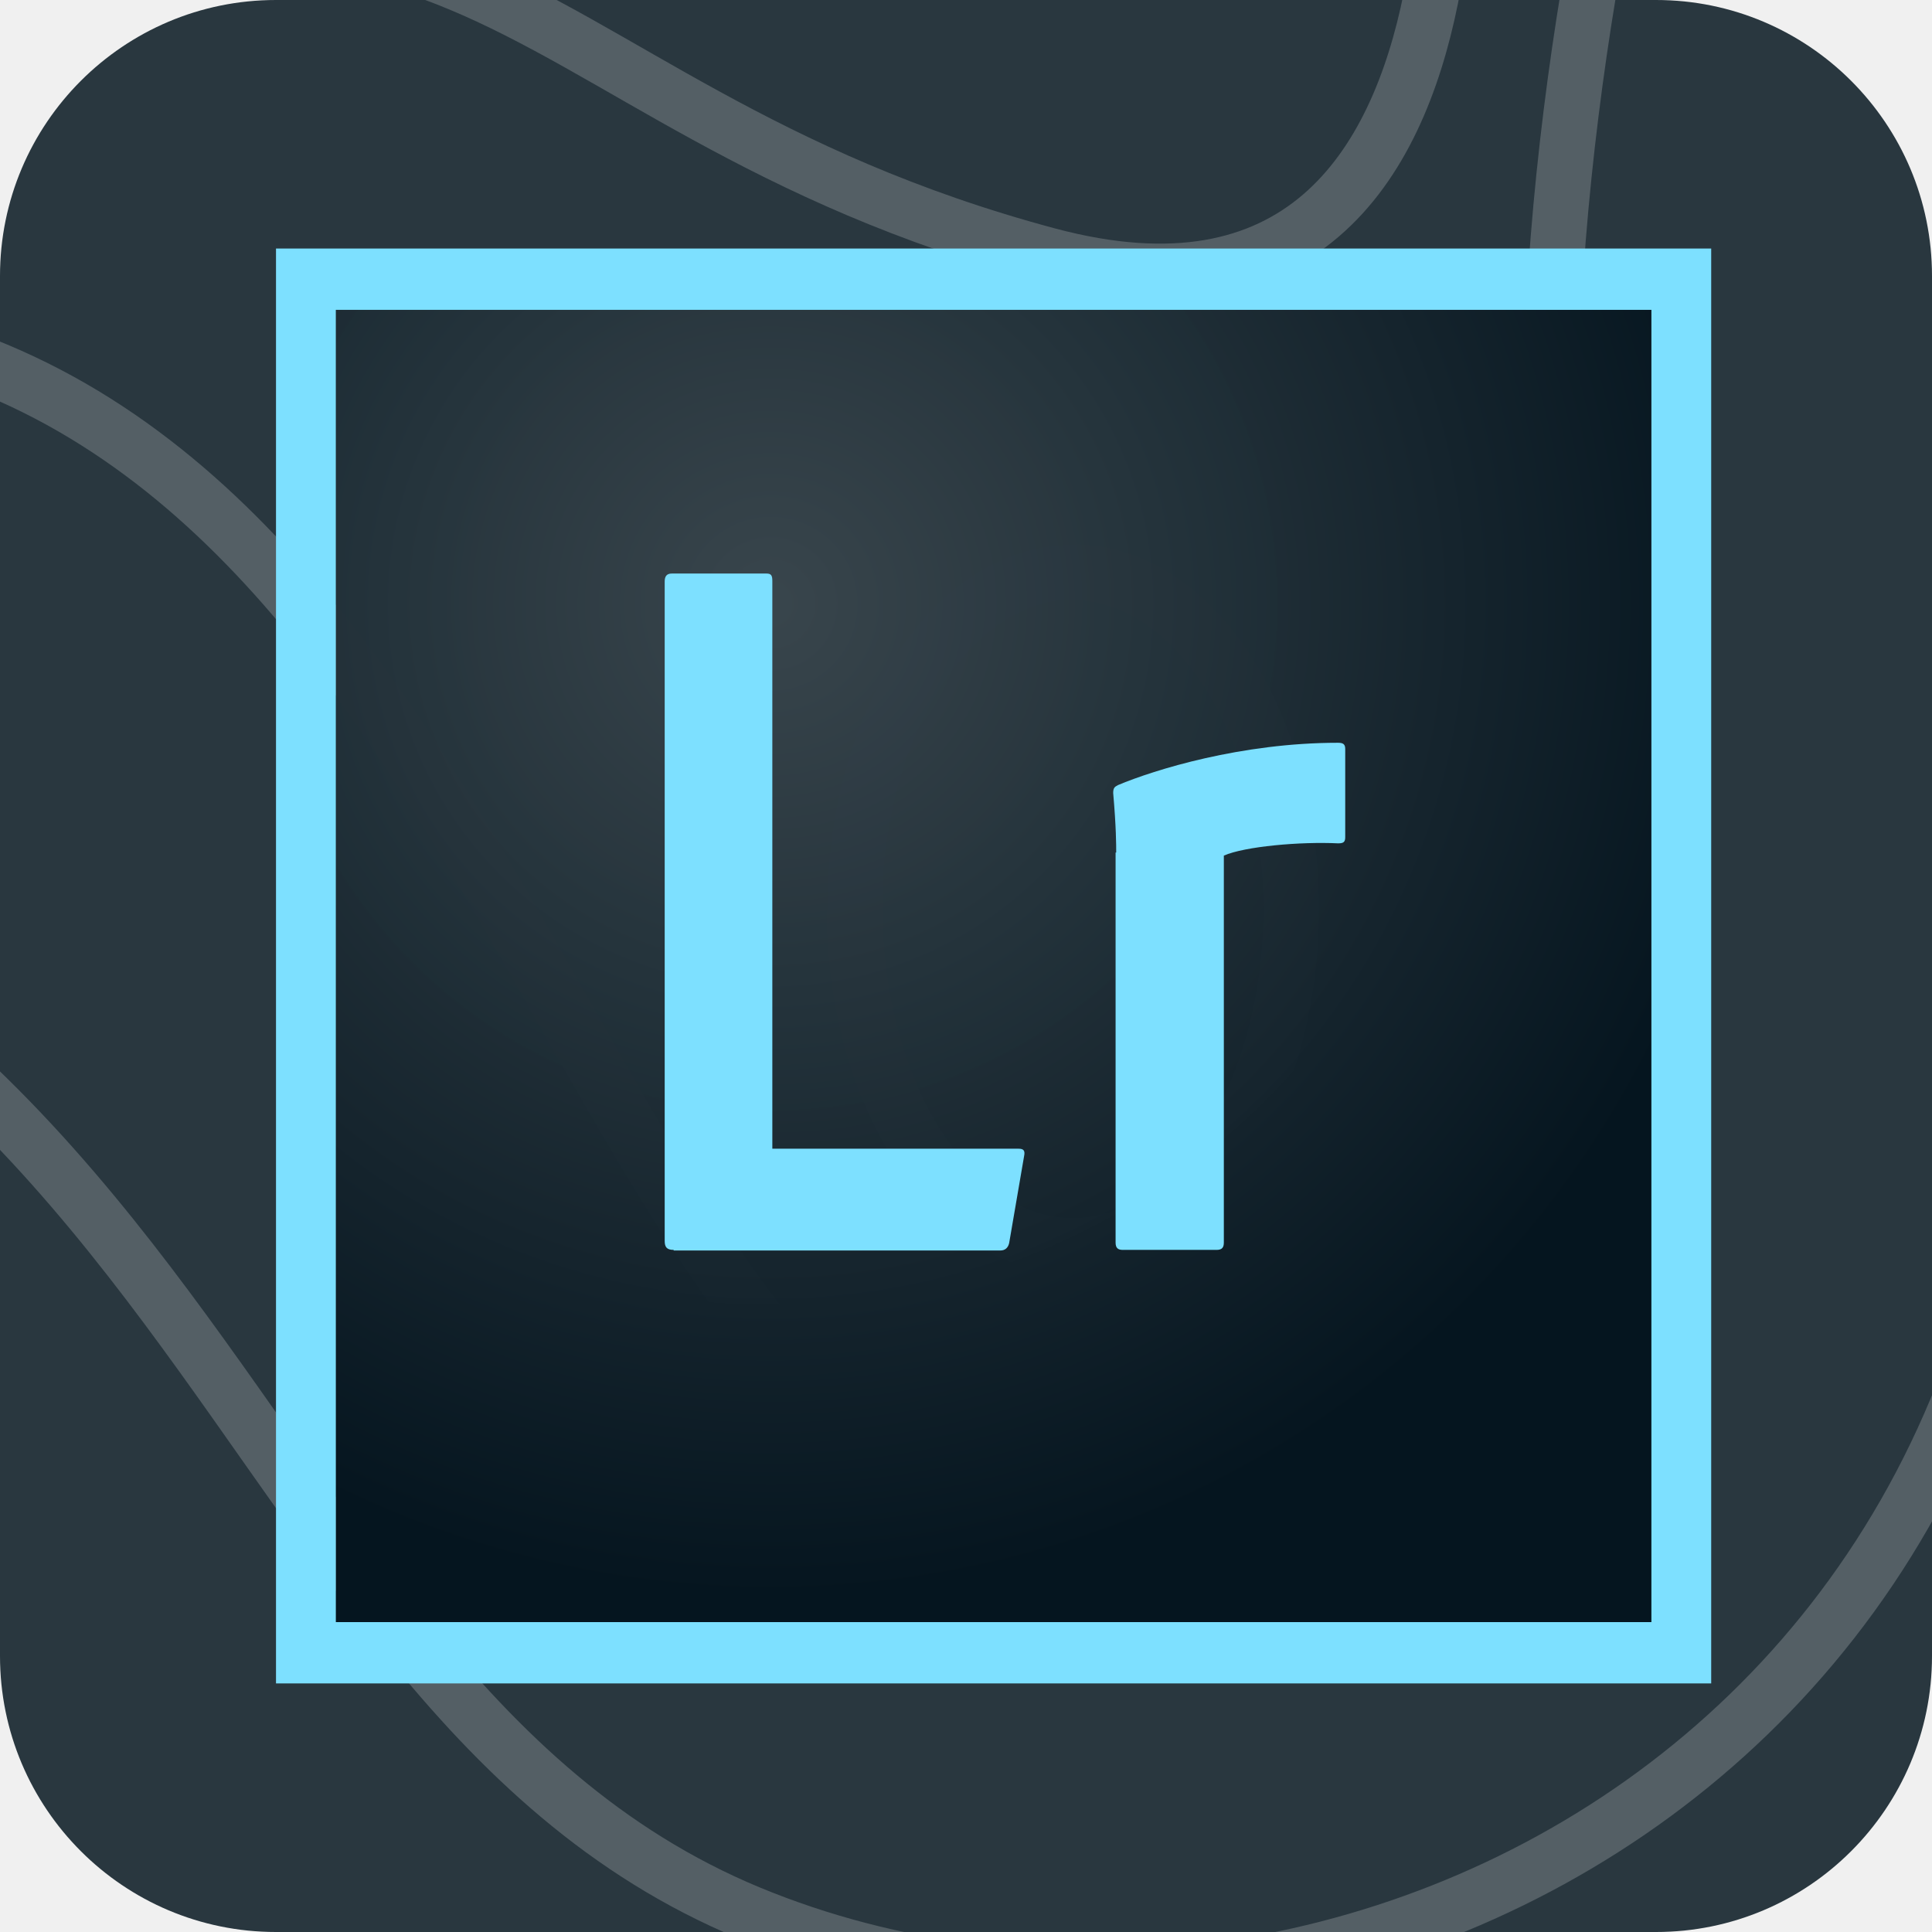
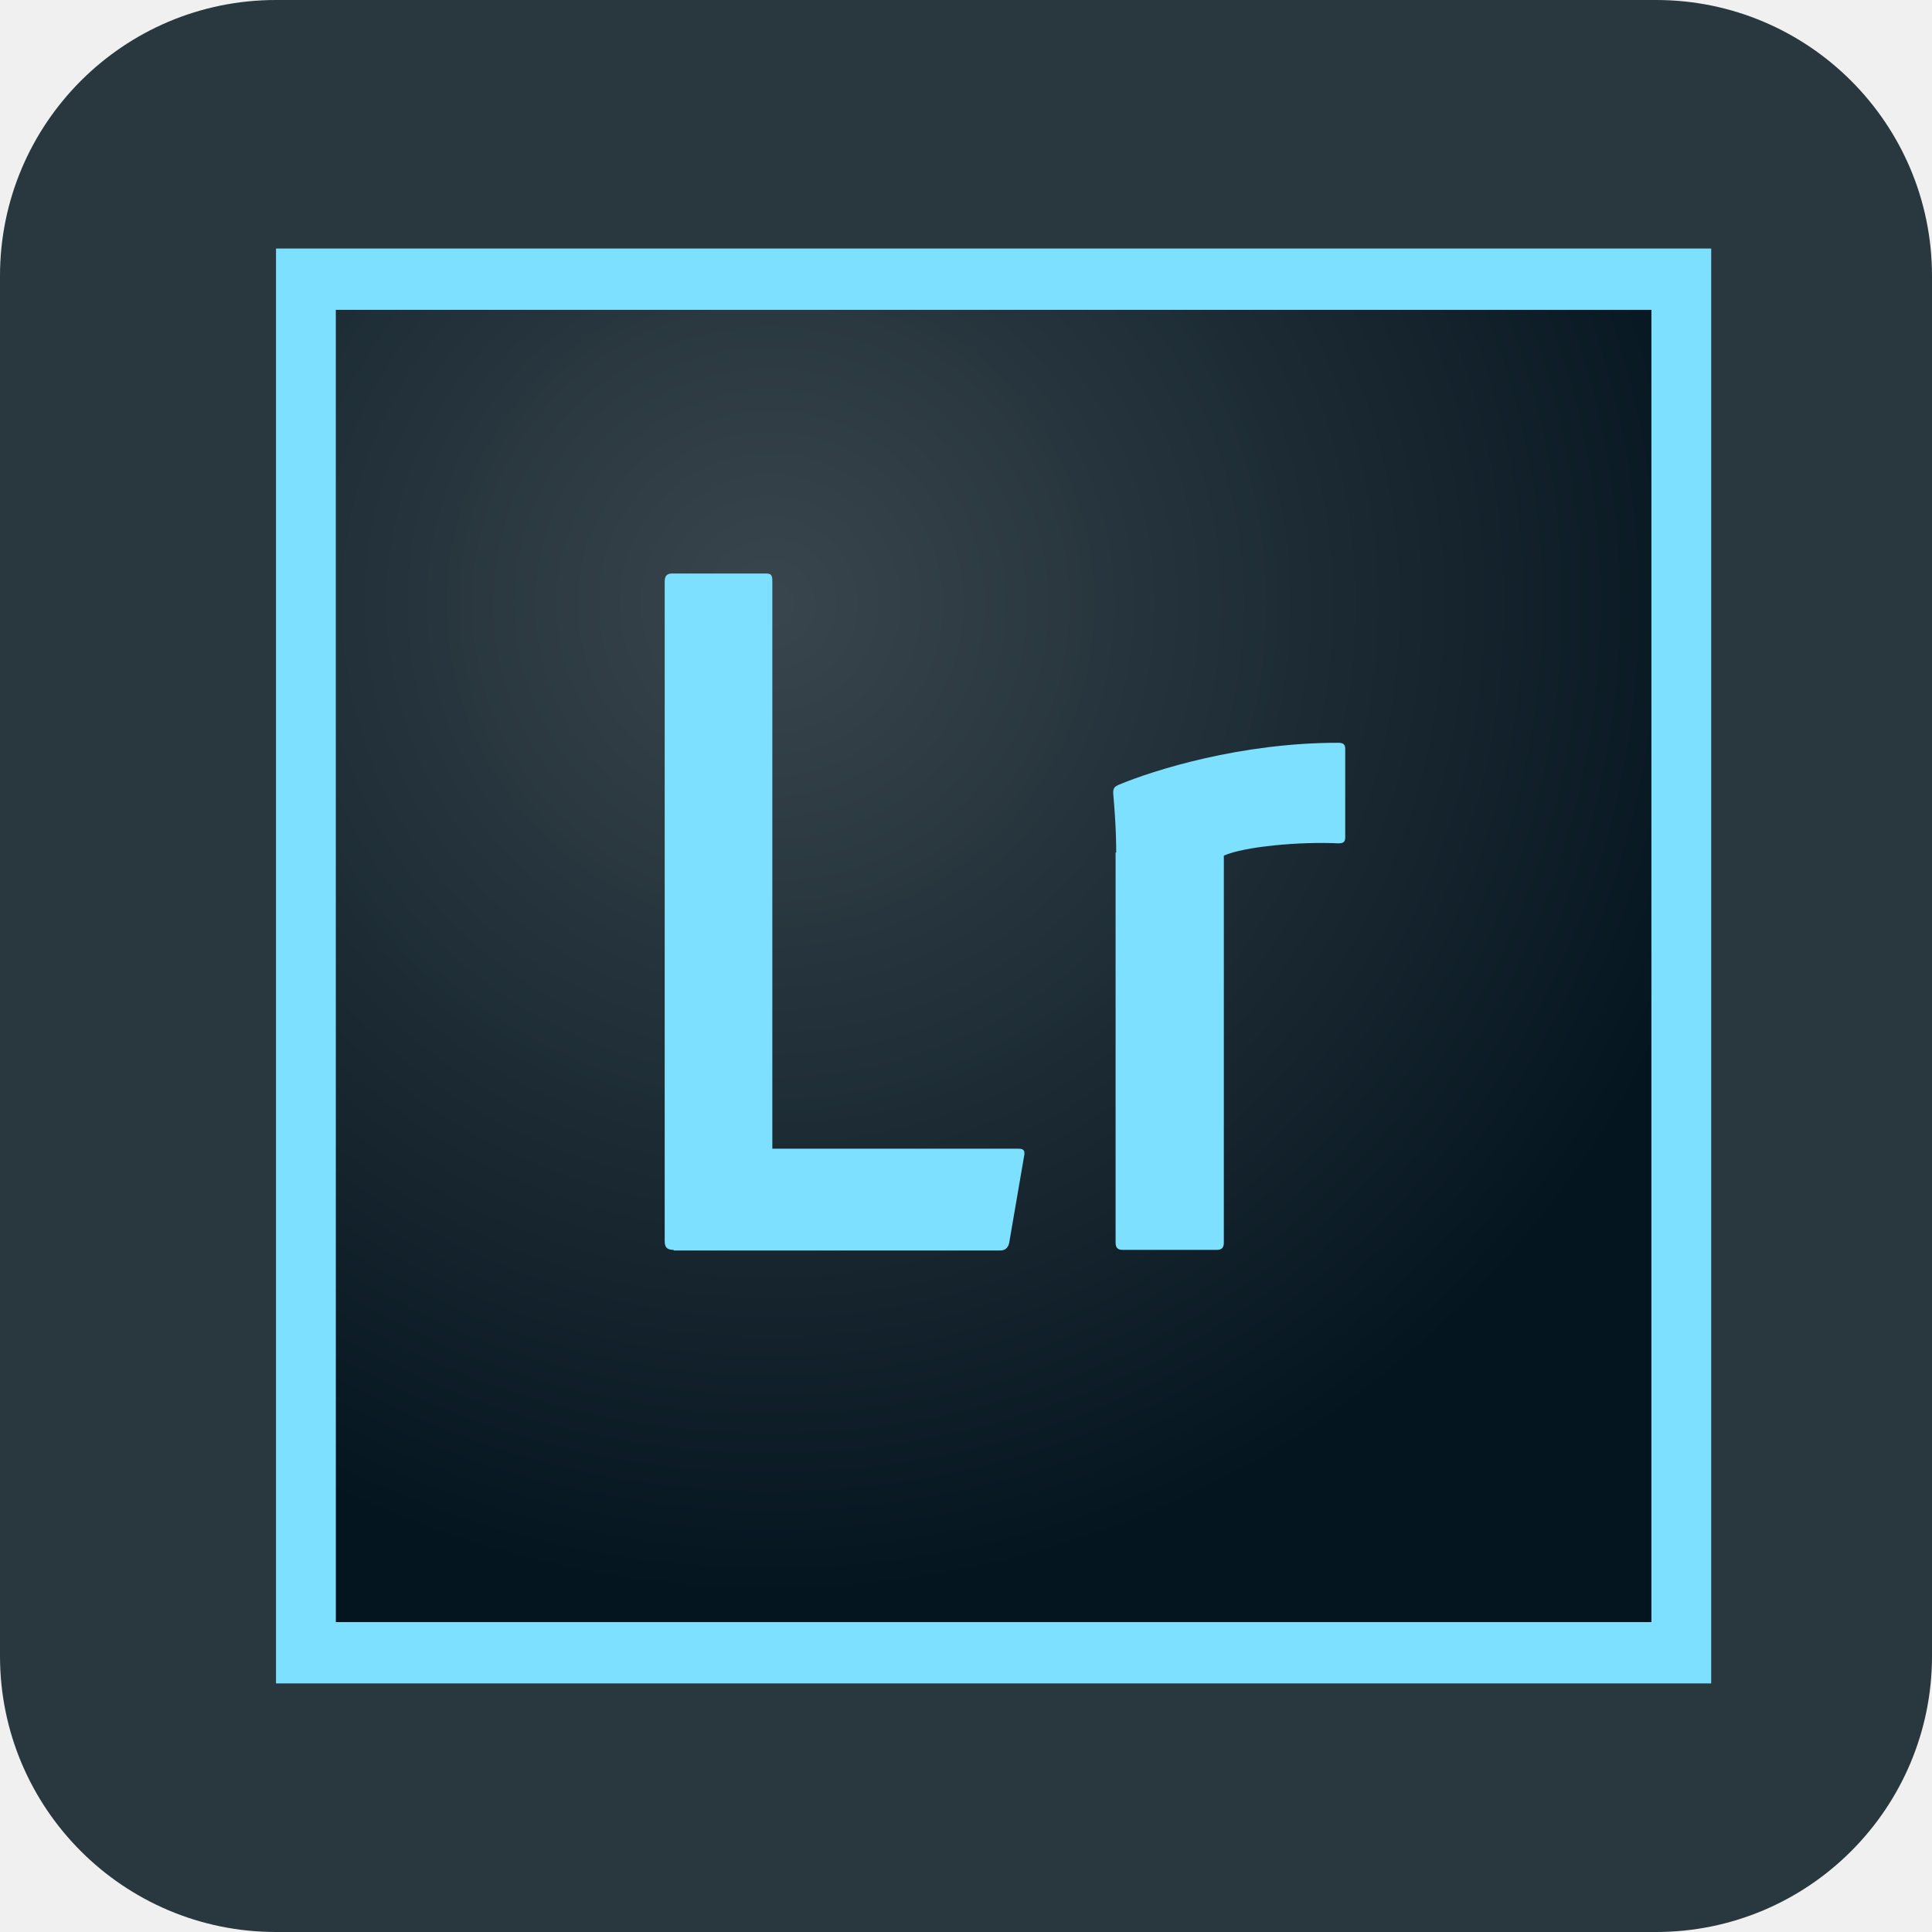
<svg xmlns="http://www.w3.org/2000/svg" width="70" height="70" viewBox="0 0 70 70" fill="none">
  <g clip-path="url(#clip0)">
    <rect width="70" height="70" rx="10" fill="#29373F" />
-     <path d="M94.857 -15.518C94.857 -15.518 68.479 -2.956 73.161 28.121C78.413 62.967 47.953 77.922 27.141 69.308C6.329 60.664 7.785 28.689 -31.783 27.702C-72.207 26.715 -80.715 -13.544 -80.715 -13.544" stroke="white" stroke-opacity="0.2" stroke-width="2" stroke-miterlimit="10" />
-     <path d="M64.368 -24.881C64.368 -24.881 52.948 1.68 57.031 28.091C61.142 54.502 42.671 57.613 35.334 54.502C20.089 48.101 17.149 13.824 -7.46 11.61C-25.959 9.935 -50.853 23.186 -64.042 -6.874" stroke="white" stroke-opacity="0.2" stroke-width="2" stroke-miterlimit="10" />
-     <path d="M52.063 -13.036C52.063 -13.036 56.174 14.093 37.989 9.248C17.149 3.684 17.463 -9.357 -8.916 2.966C-18.308 7.363 -56.106 8.649 -48.483 -15.518" stroke="white" stroke-opacity="0.2" stroke-width="2" stroke-miterlimit="10" />
-     <path d="M38.874 45.14C43.242 45.14 46.782 39.677 46.782 32.937C46.782 26.197 43.242 20.733 38.874 20.733C34.507 20.733 30.966 26.197 30.966 32.937C30.966 39.677 34.507 45.14 38.874 45.14Z" stroke="white" stroke-opacity="0.2" stroke-width="2" stroke-miterlimit="10" />
    <g clip-path="url(#clip1)">
      <path d="M12.167 11.227H59.833V58.773H12.167V11.227Z" fill="url(#paint0_radial)" />
      <path d="M12.167 11.226H59.834V58.772H12.167V11.226ZM10 60.994H62V9.005H10V60.994ZM40.442 30.889C40.442 30.622 40.442 29.978 40.333 28.734C40.333 28.556 40.377 28.512 40.507 28.445C41.828 27.89 44.97 26.912 48.48 26.912C48.653 26.912 48.74 26.956 48.74 27.134V30.334C48.74 30.511 48.675 30.556 48.48 30.556C47.115 30.489 45.1 30.667 44.342 31V45.02C44.342 45.197 44.277 45.286 44.082 45.286H40.68C40.507 45.286 40.42 45.219 40.42 45.02V30.889H40.442V30.889ZM24.408 45.286C24.148 45.286 24.083 45.175 24.083 44.953V21.069C24.083 20.891 24.148 20.78 24.343 20.78H27.767C27.94 20.78 27.983 20.847 27.983 21.047V41.62H36.91C37.083 41.62 37.148 41.687 37.105 41.887L36.563 45.042C36.52 45.219 36.412 45.308 36.238 45.308H24.408V45.286Z" fill="#7DE0FF" />
    </g>
  </g>
  <defs>
    <radialGradient id="paint0_radial" cx="0" cy="0" r="1" gradientUnits="userSpaceOnUse" gradientTransform="translate(27.8658 21.8821) scale(36.2267 35.9661)">
      <stop stop-color="#39464D" stop-opacity="0.98" />
      <stop offset="1" stop-color="#05151F" />
    </radialGradient>
    <clipPath id="clip0">
      <rect width="70" height="70" rx="10" fill="white" />
    </clipPath>
    <clipPath id="clip1">
      <rect width="52" height="52" fill="white" transform="translate(10 9)" />
    </clipPath>
  </defs>
</svg>
